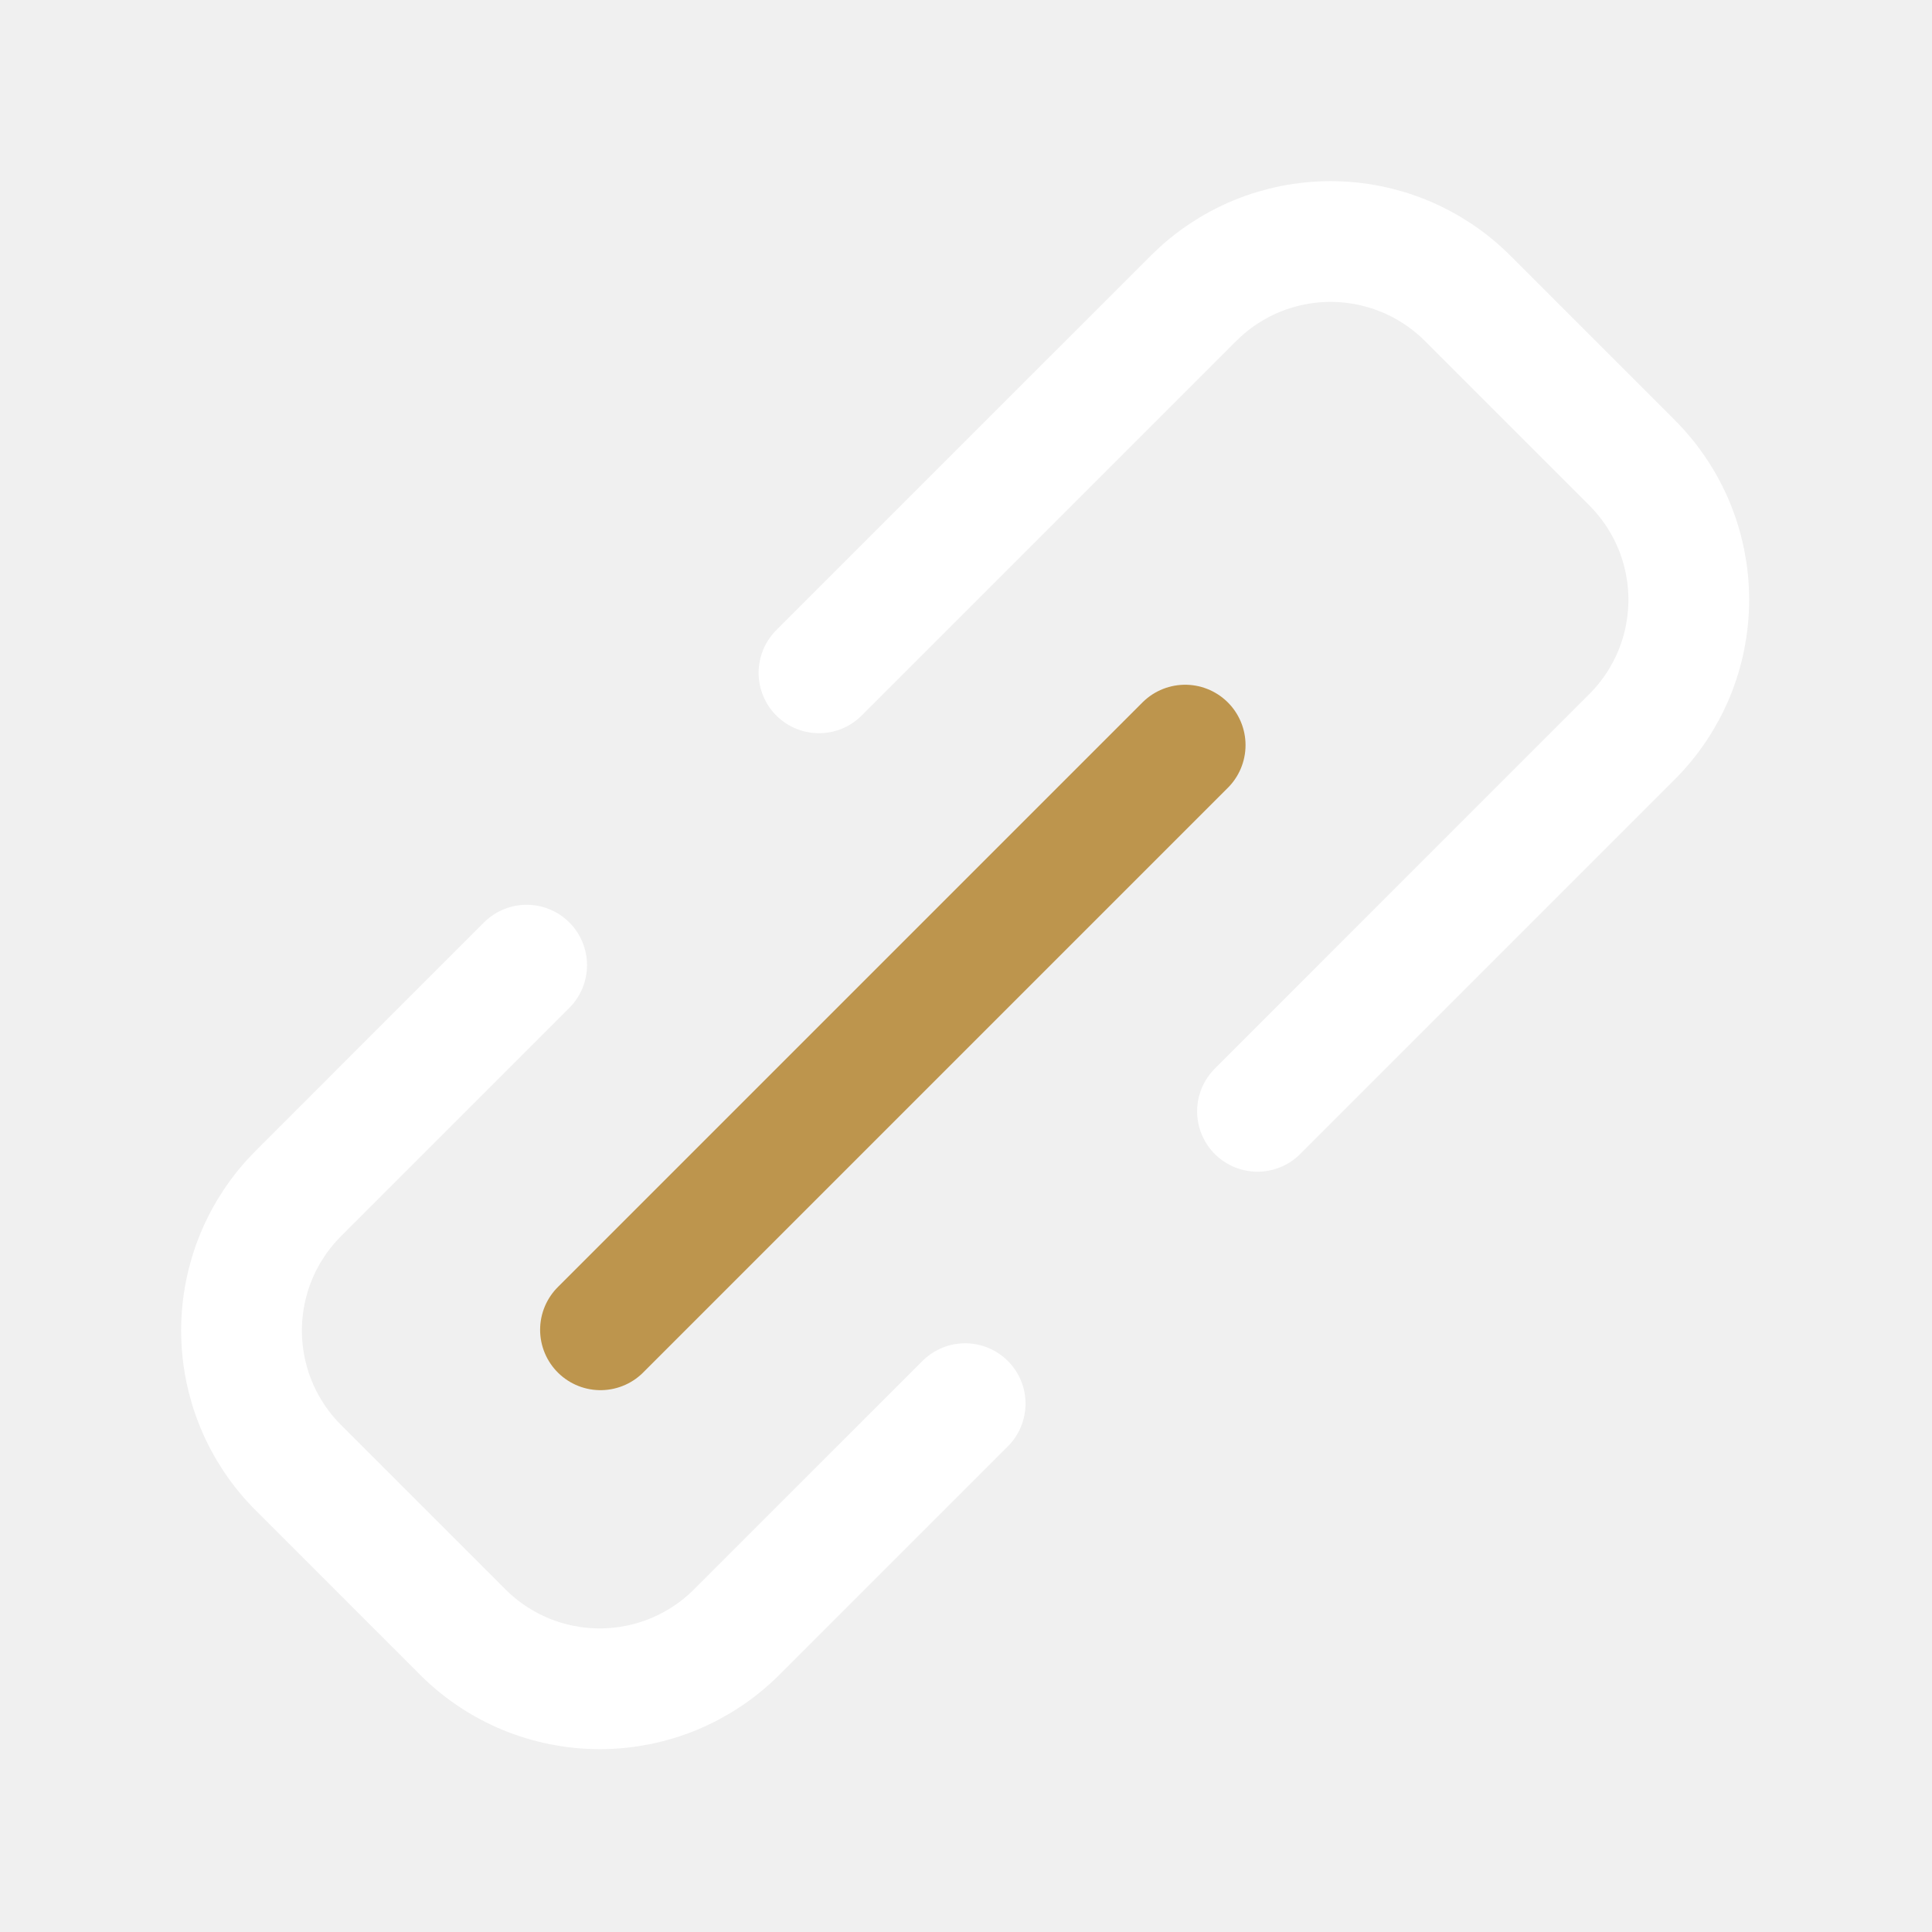
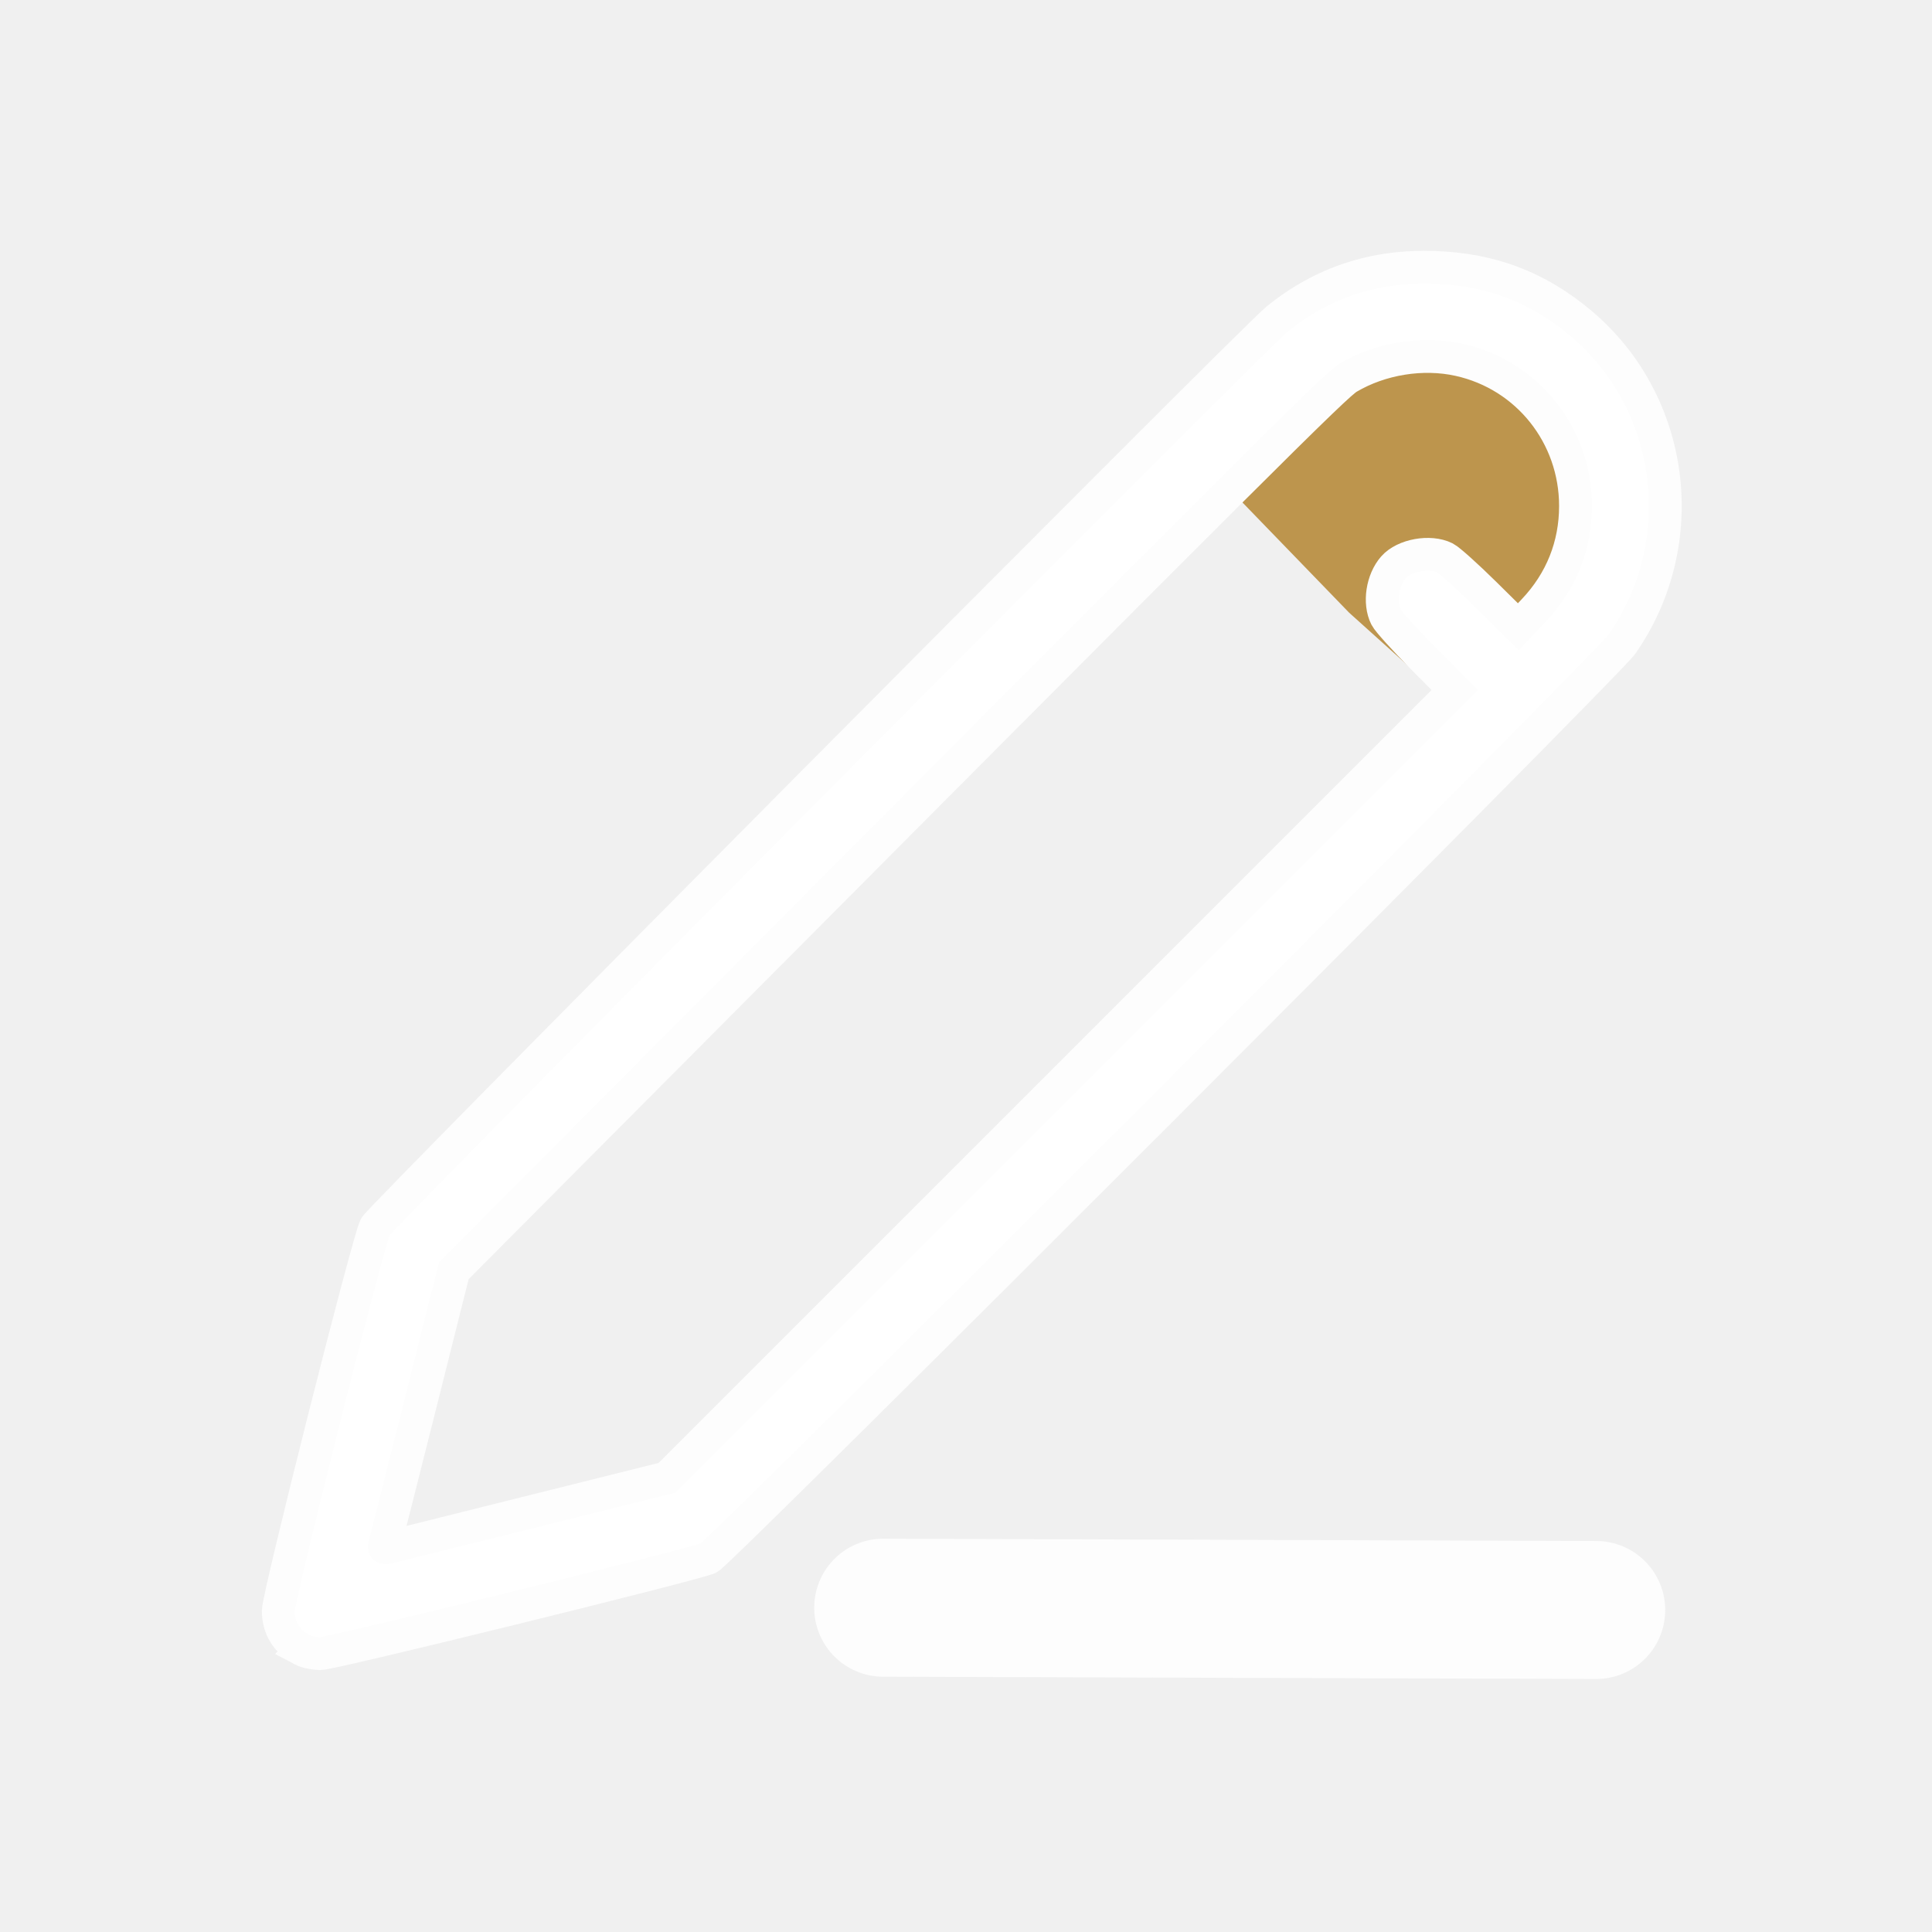
- <svg xmlns="http://www.w3.org/2000/svg" width="800px" height="800px" viewBox="0 0 64 64" fill="none">
-   <g clip-path="url(#clip0_14_1926)">
-     <path d="M39.26 24.683L19.892 44.051" stroke="#bd954d" stroke-width="4" stroke-linecap="round" stroke-linejoin="round" />
-     <path d="M27.13 22.288L39.538 9.881C40.134 9.285 40.842 8.812 41.62 8.489C42.399 8.167 43.234 8.001 44.077 8.001C44.92 8.001 45.755 8.167 46.533 8.489C47.312 8.812 48.02 9.285 48.616 9.881L54.063 15.328C54.659 15.924 55.132 16.632 55.455 17.41C55.777 18.189 55.943 19.024 55.943 19.867C55.943 20.71 55.777 21.545 55.455 22.323C55.132 23.102 54.659 23.81 54.063 24.406L41.656 36.814" stroke="#ffffff" stroke-width="4" stroke-linecap="round" stroke-linejoin="round" />
-     <path d="M31.972 46.498L24.406 54.063C23.81 54.659 23.102 55.132 22.323 55.455C21.545 55.777 20.71 55.943 19.867 55.943C19.024 55.943 18.189 55.777 17.41 55.455C16.632 55.132 15.924 54.659 15.328 54.063L9.881 48.616C9.285 48.02 8.812 47.312 8.489 46.533C8.167 45.755 8.001 44.92 8.001 44.077C8.001 43.234 8.167 42.399 8.489 41.62C8.812 40.842 9.285 40.134 9.881 39.538L17.446 31.972" stroke="#ffffff" stroke-width="4" stroke-linecap="round" stroke-linejoin="round" />
+ <svg xmlns="http://www.w3.org/2000/svg" width="200" height="200" viewBox="0 0 21 21" version="1.1" id="svg1">
+   <defs id="defs1" />
+   <g id="g5">
+     <path style="fill:#bd954d;fill-opacity:1;fill-rule:evenodd;stroke:#bd954d;stroke-width:1.247" d="M 15.098,6.211 13.834,4.905 c 0,0 0.274,-0.989 1.343,-1.029 1.069,-0.04 2.072,0.772 2.029,1.584 -0.044,0.812 -1.066,1.688 -1.066,1.688 z" id="path2" />
+     <path style="fill:#ffffff;fill-opacity:1;fill-rule:evenodd;stroke:#fdfdfd;stroke-width:3.401;stroke-opacity:1" d="m 31.31,170.794 c -1.633,-0.863 -2.5,-2.264 -2.5,-4.04 0,-1.534 9.331,-38.457 10.051,-39.771 0.595,-1.087 90.93,-92.007 93.354,-93.959 4.747,-3.823 10.107,-5.572 16.357,-5.338 5.842,0.219 10.597,2.035 15.024,5.738 9.786,8.186 11.668,22.671 4.32,33.244 -1.499,2.157 -93.4,94.114 -94.563,94.621 -1.592,0.693 -39.011,9.903 -40.196,9.893 -0.623,-0.005 -1.455,-0.179 -1.848,-0.387 z m 23.51,-14.263 14.224,-3.55 40.774,-40.775 40.775,-40.775 -3.367,-3.394 c -1.852,-1.867 -3.539,-3.737 -3.748,-4.156 -0.743,-1.486 -0.39,-3.825 0.779,-5.156 1.106,-1.26 3.781,-1.742 5.34,-0.963 0.419,0.209 2.296,1.897 4.171,3.75 l 3.409,3.369 1.61,-1.705 c 2.833,-3.001 4.31,-6.7 4.31,-10.795 0,-7.31 -4.973,-13.558 -12.042,-15.131 -3.778,-0.841 -8.113,-0.146 -11.482,1.84 -1.31,0.772 -8.226,7.668 -76.01,75.791 l -16.584,16.667 -3.527,14.048 c -1.94,7.726 -3.582,14.199 -3.648,14.384 -0.084,0.235 0.017,0.301 0.337,0.219 0.251,-0.064 6.858,-1.714 14.681,-3.667 z" id="path4" transform="scale(0.105)" />
  </g>
-   <defs>
-     <clipPath id="clip0_14_1926">
-       <rect width="51.943" height="51.943" fill="white" transform="translate(6 6)" />
-     </clipPath>
-   </defs>
+   <path style="fill:#ffffff;fill-opacity:1;fill-rule:evenodd;stroke:#fdfdfd;stroke-width:1.5;stroke-opacity:1;stroke-linejoin:round;stroke-linecap:round" d="M 9.6,17.475 17.35,17.5" id="path5" />
</svg>
